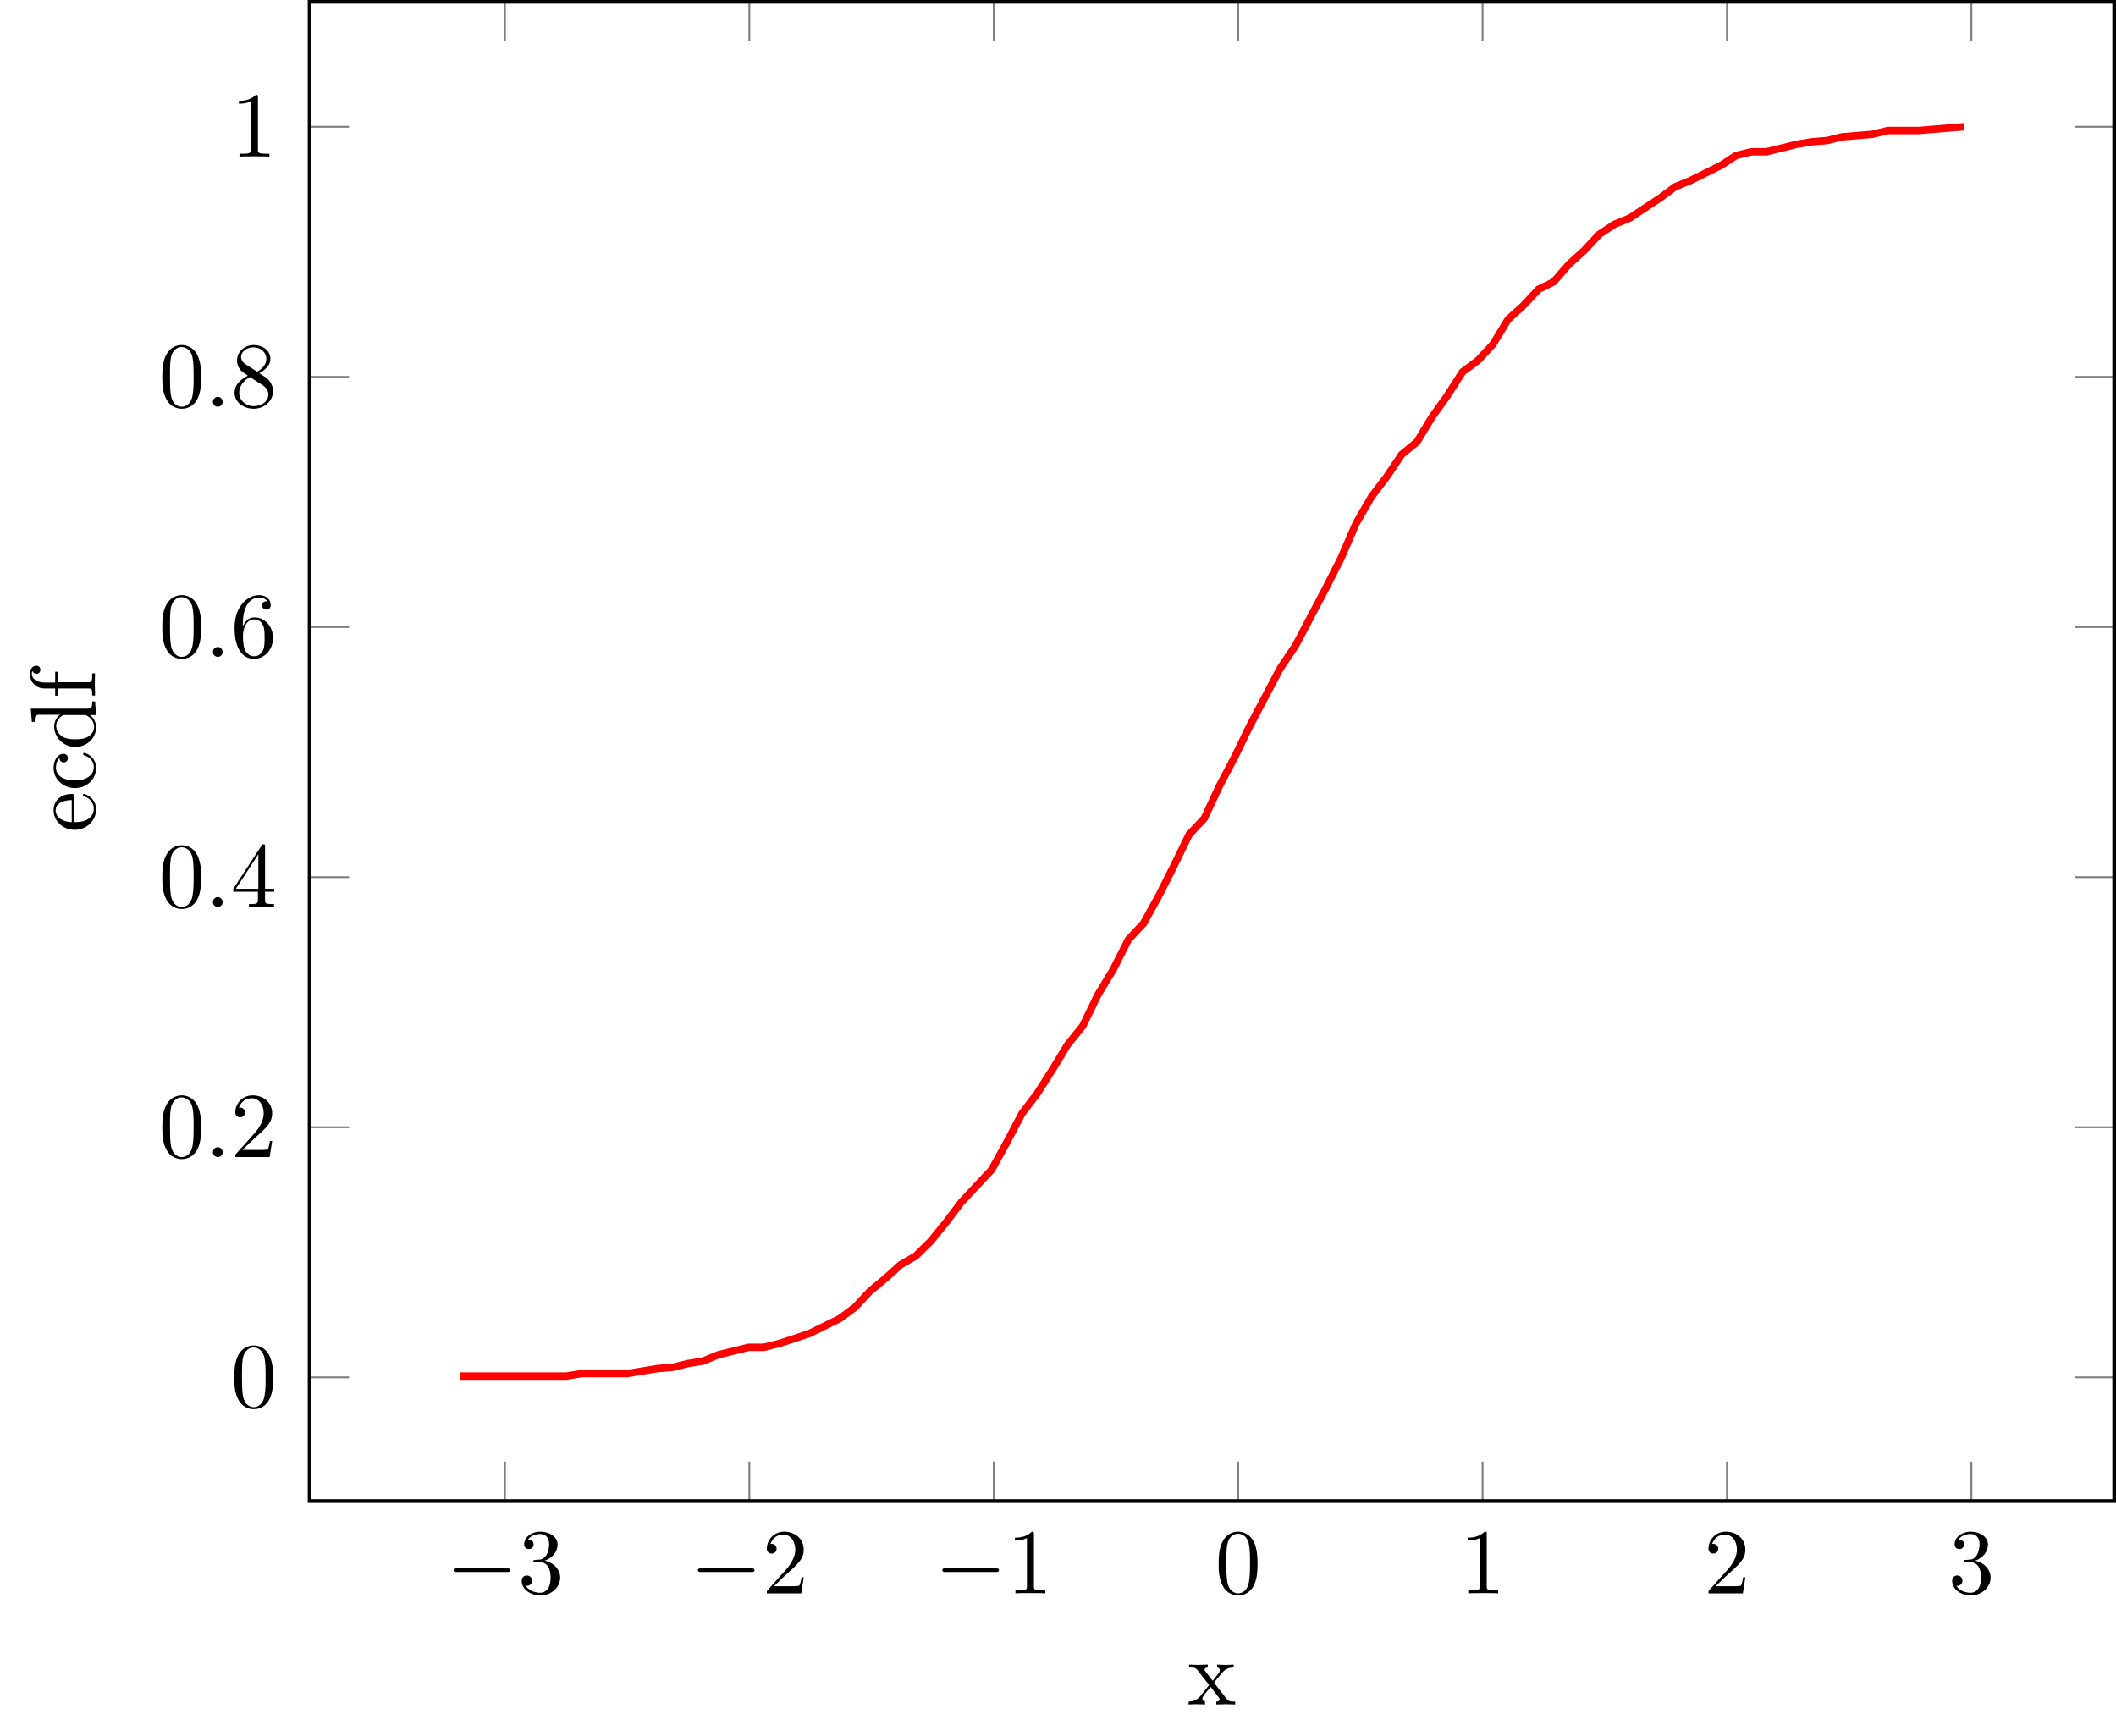
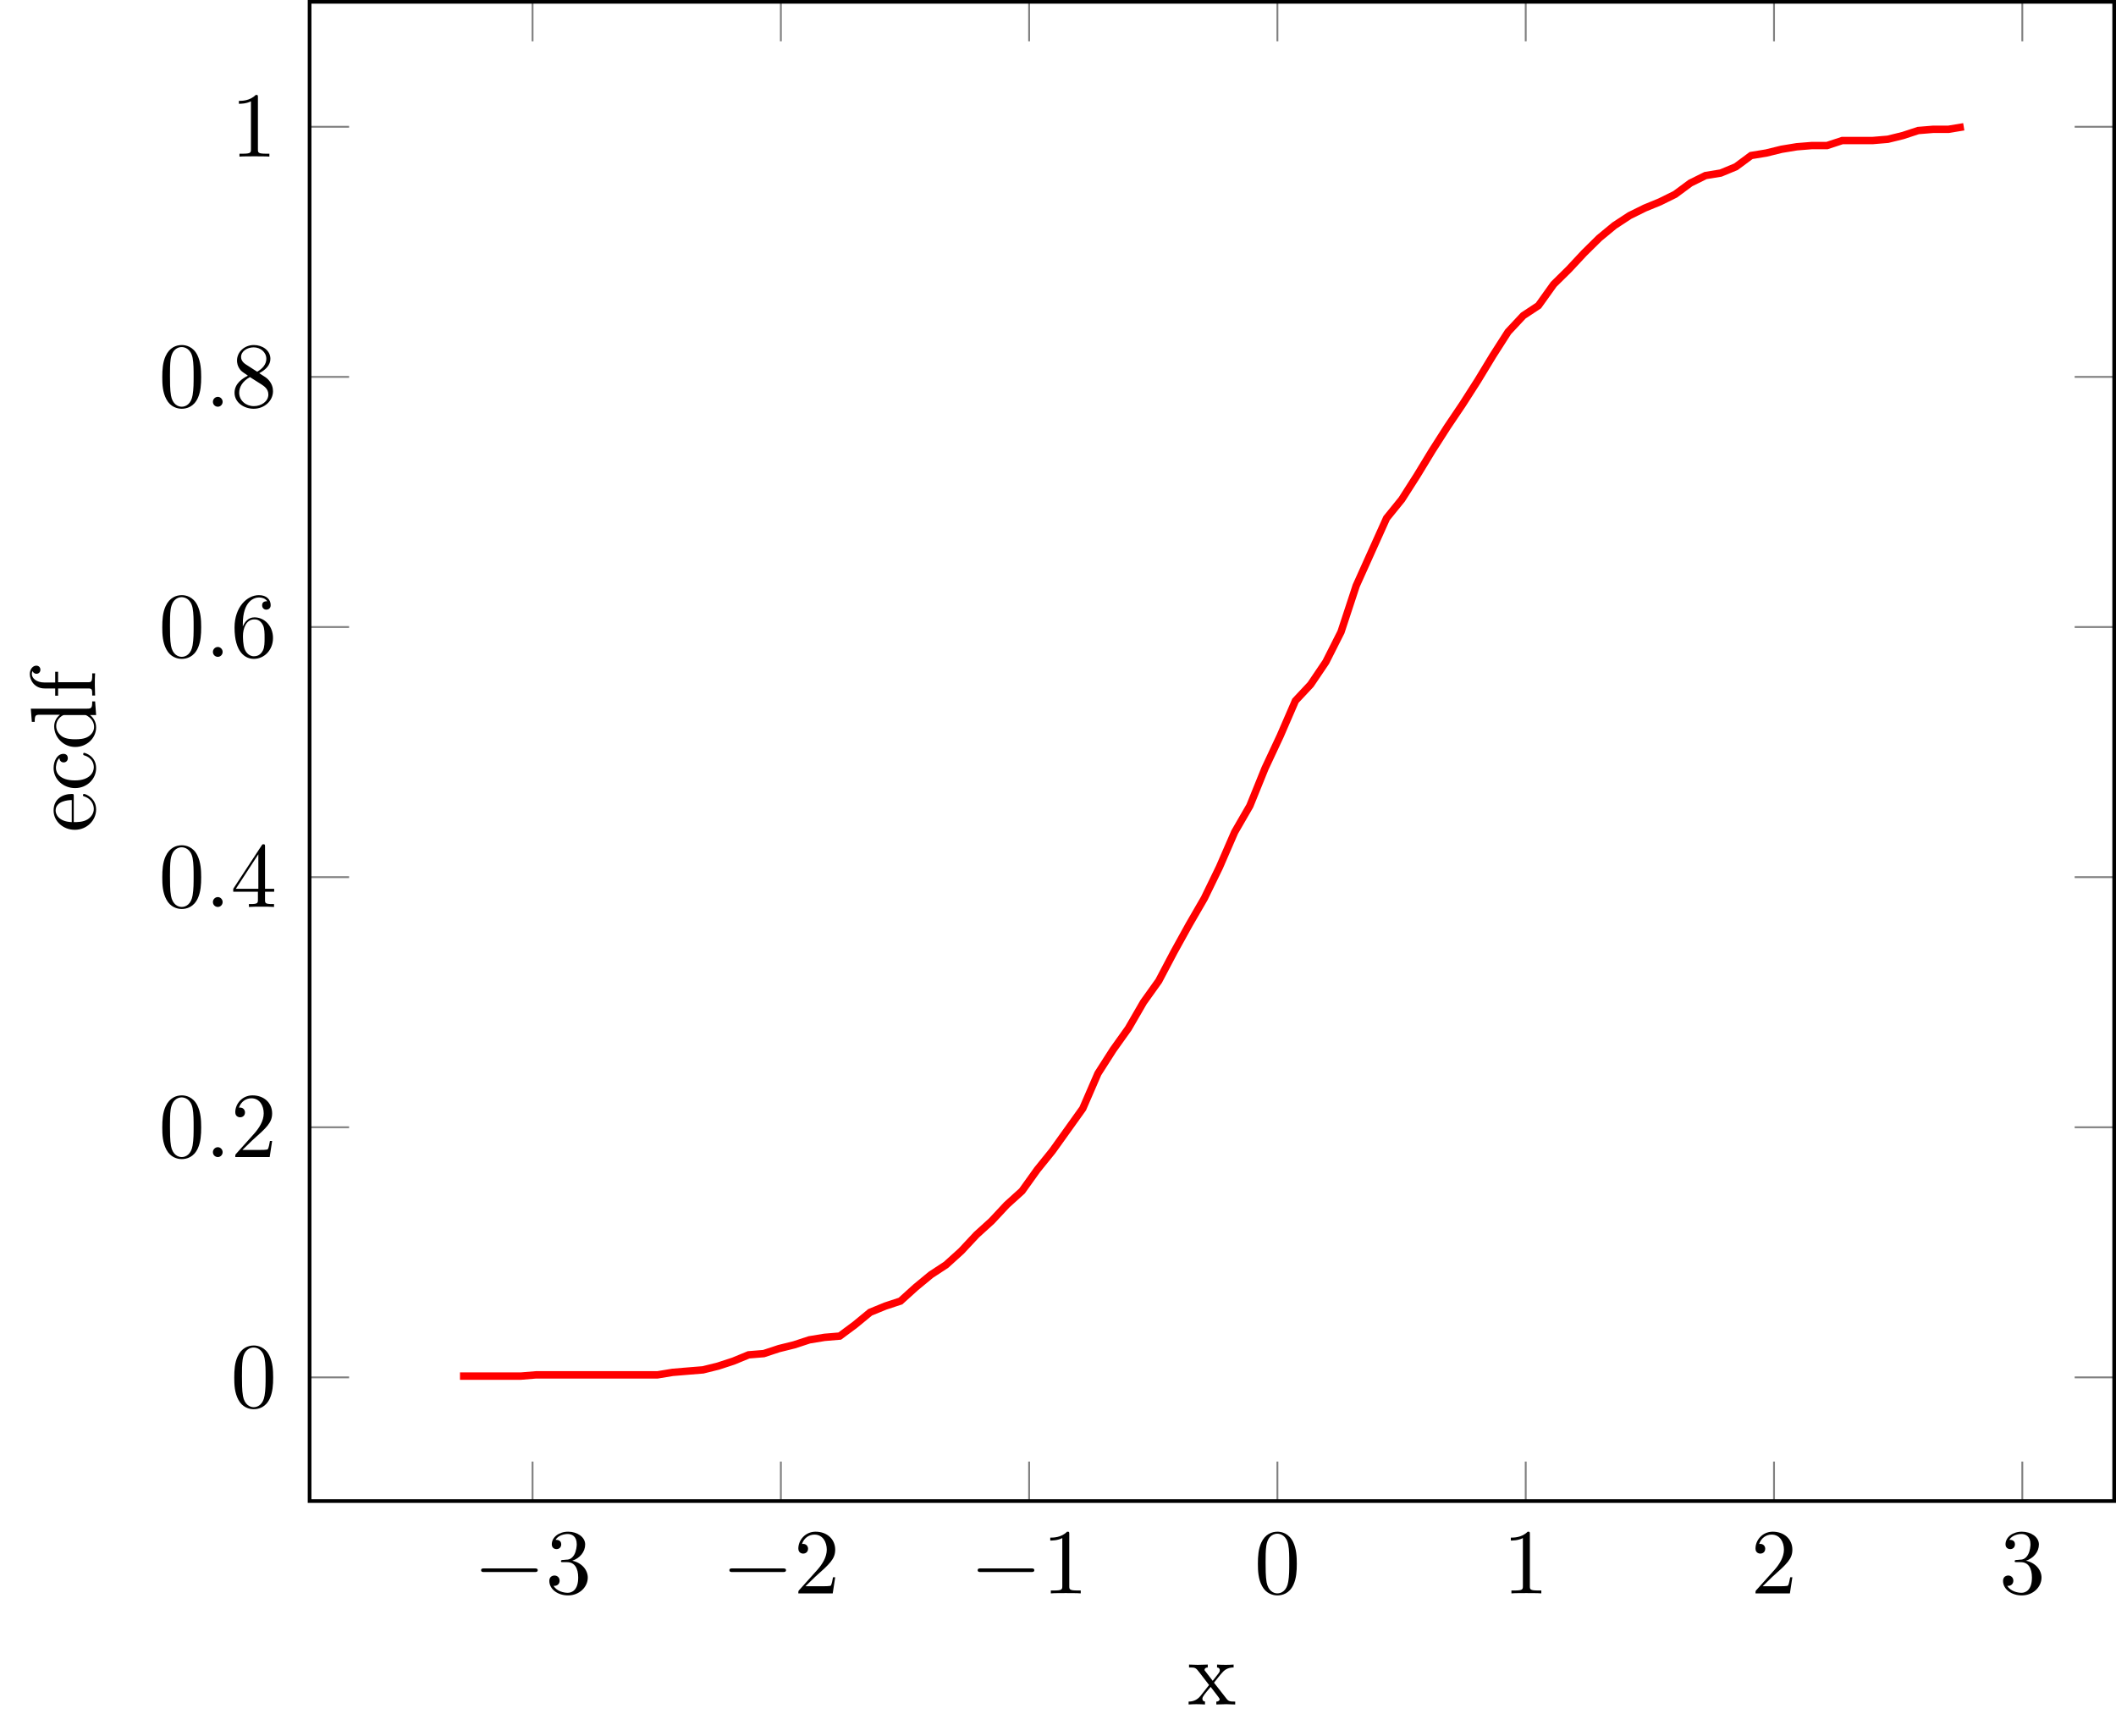
<svg xmlns="http://www.w3.org/2000/svg" xmlns:xlink="http://www.w3.org/1999/xlink" width="227.797pt" height="186.812pt" viewBox="0 0 227.797 186.812" version="1.1">
  <defs>
    <g>
      <symbol overflow="visible" id="glyph0-0">
        <path style="stroke:none;" d="" />
      </symbol>
      <symbol overflow="visible" id="glyph0-1">
        <path style="stroke:none;" d="M 6.562 -2.297 C 6.734 -2.297 6.922 -2.297 6.922 -2.5 C 6.922 -2.688 6.734 -2.688 6.562 -2.688 L 1.172 -2.688 C 1 -2.688 0.828 -2.688 0.828 -2.5 C 0.828 -2.297 1 -2.297 1.172 -2.297 Z M 6.562 -2.297 " />
      </symbol>
      <symbol overflow="visible" id="glyph1-0">
        <path style="stroke:none;" d="" />
      </symbol>
      <symbol overflow="visible" id="glyph1-1">
        <path style="stroke:none;" d="M 2.891 -3.516 C 3.703 -3.781 4.281 -4.469 4.281 -5.266 C 4.281 -6.078 3.406 -6.641 2.453 -6.641 C 1.453 -6.641 0.688 -6.047 0.688 -5.281 C 0.688 -4.953 0.906 -4.766 1.203 -4.766 C 1.5 -4.766 1.703 -4.984 1.703 -5.281 C 1.703 -5.766 1.234 -5.766 1.094 -5.766 C 1.391 -6.266 2.047 -6.391 2.406 -6.391 C 2.828 -6.391 3.375 -6.172 3.375 -5.281 C 3.375 -5.156 3.344 -4.578 3.094 -4.141 C 2.797 -3.656 2.453 -3.625 2.203 -3.625 C 2.125 -3.609 1.891 -3.594 1.812 -3.594 C 1.734 -3.578 1.672 -3.562 1.672 -3.469 C 1.672 -3.359 1.734 -3.359 1.906 -3.359 L 2.344 -3.359 C 3.156 -3.359 3.531 -2.688 3.531 -1.703 C 3.531 -0.344 2.844 -0.062 2.406 -0.062 C 1.969 -0.062 1.219 -0.234 0.875 -0.812 C 1.219 -0.766 1.531 -0.984 1.531 -1.359 C 1.531 -1.719 1.266 -1.922 0.984 -1.922 C 0.734 -1.922 0.422 -1.781 0.422 -1.344 C 0.422 -0.438 1.344 0.219 2.438 0.219 C 3.656 0.219 4.562 -0.688 4.562 -1.703 C 4.562 -2.516 3.922 -3.297 2.891 -3.516 Z M 2.891 -3.516 " />
      </symbol>
      <symbol overflow="visible" id="glyph1-2">
        <path style="stroke:none;" d="M 1.266 -0.766 L 2.328 -1.797 C 3.875 -3.172 4.469 -3.703 4.469 -4.703 C 4.469 -5.844 3.578 -6.641 2.359 -6.641 C 1.234 -6.641 0.5 -5.719 0.5 -4.828 C 0.5 -4.281 1 -4.281 1.031 -4.281 C 1.203 -4.281 1.547 -4.391 1.547 -4.812 C 1.547 -5.062 1.359 -5.328 1.016 -5.328 C 0.938 -5.328 0.922 -5.328 0.891 -5.312 C 1.109 -5.969 1.656 -6.328 2.234 -6.328 C 3.141 -6.328 3.562 -5.516 3.562 -4.703 C 3.562 -3.906 3.078 -3.125 2.516 -2.5 L 0.609 -0.375 C 0.5 -0.266 0.5 -0.234 0.5 0 L 4.203 0 L 4.469 -1.734 L 4.234 -1.734 C 4.172 -1.438 4.109 -1 4 -0.844 C 3.938 -0.766 3.281 -0.766 3.062 -0.766 Z M 1.266 -0.766 " />
      </symbol>
      <symbol overflow="visible" id="glyph1-3">
        <path style="stroke:none;" d="M 2.938 -6.375 C 2.938 -6.625 2.938 -6.641 2.703 -6.641 C 2.078 -6 1.203 -6 0.891 -6 L 0.891 -5.688 C 1.094 -5.688 1.672 -5.688 2.188 -5.953 L 2.188 -0.781 C 2.188 -0.422 2.156 -0.312 1.266 -0.312 L 0.953 -0.312 L 0.953 0 C 1.297 -0.031 2.156 -0.031 2.562 -0.031 C 2.953 -0.031 3.828 -0.031 4.172 0 L 4.172 -0.312 L 3.859 -0.312 C 2.953 -0.312 2.938 -0.422 2.938 -0.781 Z M 2.938 -6.375 " />
      </symbol>
      <symbol overflow="visible" id="glyph1-4">
        <path style="stroke:none;" d="M 4.578 -3.188 C 4.578 -3.984 4.531 -4.781 4.188 -5.516 C 3.734 -6.484 2.906 -6.641 2.5 -6.641 C 1.891 -6.641 1.172 -6.375 0.75 -5.453 C 0.438 -4.766 0.391 -3.984 0.391 -3.188 C 0.391 -2.438 0.422 -1.547 0.844 -0.781 C 1.266 0.016 2 0.219 2.484 0.219 C 3.016 0.219 3.781 0.016 4.219 -0.938 C 4.531 -1.625 4.578 -2.406 4.578 -3.188 Z M 2.484 0 C 2.094 0 1.5 -0.25 1.328 -1.203 C 1.219 -1.797 1.219 -2.719 1.219 -3.312 C 1.219 -3.953 1.219 -4.609 1.297 -5.141 C 1.484 -6.328 2.234 -6.422 2.484 -6.422 C 2.812 -6.422 3.469 -6.234 3.656 -5.25 C 3.766 -4.688 3.766 -3.938 3.766 -3.312 C 3.766 -2.562 3.766 -1.891 3.656 -1.25 C 3.5 -0.297 2.938 0 2.484 0 Z M 2.484 0 " />
      </symbol>
      <symbol overflow="visible" id="glyph1-5">
        <path style="stroke:none;" d="M 2.938 -1.641 L 2.938 -0.781 C 2.938 -0.422 2.906 -0.312 2.172 -0.312 L 1.969 -0.312 L 1.969 0 C 2.375 -0.031 2.891 -0.031 3.312 -0.031 C 3.734 -0.031 4.25 -0.031 4.672 0 L 4.672 -0.312 L 4.453 -0.312 C 3.719 -0.312 3.703 -0.422 3.703 -0.781 L 3.703 -1.641 L 4.688 -1.641 L 4.688 -1.953 L 3.703 -1.953 L 3.703 -6.484 C 3.703 -6.688 3.703 -6.75 3.531 -6.75 C 3.453 -6.75 3.422 -6.75 3.344 -6.625 L 0.281 -1.953 L 0.281 -1.641 Z M 2.984 -1.953 L 0.562 -1.953 L 2.984 -5.672 Z M 2.984 -1.953 " />
      </symbol>
      <symbol overflow="visible" id="glyph1-6">
        <path style="stroke:none;" d="M 1.312 -3.266 L 1.312 -3.516 C 1.312 -6.031 2.547 -6.391 3.062 -6.391 C 3.297 -6.391 3.719 -6.328 3.938 -5.984 C 3.781 -5.984 3.391 -5.984 3.391 -5.547 C 3.391 -5.234 3.625 -5.078 3.844 -5.078 C 4 -5.078 4.312 -5.172 4.312 -5.562 C 4.312 -6.156 3.875 -6.641 3.047 -6.641 C 1.766 -6.641 0.422 -5.359 0.422 -3.156 C 0.422 -0.484 1.578 0.219 2.5 0.219 C 3.609 0.219 4.562 -0.719 4.562 -2.031 C 4.562 -3.297 3.672 -4.25 2.562 -4.25 C 1.891 -4.25 1.516 -3.75 1.312 -3.266 Z M 2.5 -0.062 C 1.875 -0.062 1.578 -0.656 1.516 -0.812 C 1.328 -1.281 1.328 -2.078 1.328 -2.25 C 1.328 -3.031 1.656 -4.031 2.547 -4.031 C 2.719 -4.031 3.172 -4.031 3.484 -3.406 C 3.656 -3.047 3.656 -2.531 3.656 -2.047 C 3.656 -1.562 3.656 -1.062 3.484 -0.703 C 3.188 -0.109 2.734 -0.062 2.5 -0.062 Z M 2.5 -0.062 " />
      </symbol>
      <symbol overflow="visible" id="glyph1-7">
        <path style="stroke:none;" d="M 1.625 -4.562 C 1.172 -4.859 1.125 -5.188 1.125 -5.359 C 1.125 -5.969 1.781 -6.391 2.484 -6.391 C 3.203 -6.391 3.844 -5.875 3.844 -5.156 C 3.844 -4.578 3.453 -4.109 2.859 -3.766 Z M 3.078 -3.609 C 3.797 -3.984 4.281 -4.5 4.281 -5.156 C 4.281 -6.078 3.406 -6.641 2.5 -6.641 C 1.5 -6.641 0.688 -5.906 0.688 -4.969 C 0.688 -4.797 0.703 -4.344 1.125 -3.875 C 1.234 -3.766 1.609 -3.516 1.859 -3.344 C 1.281 -3.047 0.422 -2.5 0.422 -1.5 C 0.422 -0.453 1.438 0.219 2.484 0.219 C 3.609 0.219 4.562 -0.609 4.562 -1.672 C 4.562 -2.031 4.453 -2.484 4.062 -2.906 C 3.875 -3.109 3.719 -3.203 3.078 -3.609 Z M 2.078 -3.188 L 3.312 -2.406 C 3.594 -2.219 4.062 -1.922 4.062 -1.312 C 4.062 -0.578 3.312 -0.062 2.5 -0.062 C 1.641 -0.062 0.922 -0.672 0.922 -1.5 C 0.922 -2.078 1.234 -2.719 2.078 -3.188 Z M 2.078 -3.188 " />
      </symbol>
      <symbol overflow="visible" id="glyph1-8">
        <path style="stroke:none;" d="M 2.859 -2.344 C 3.156 -2.719 3.531 -3.203 3.781 -3.469 C 4.094 -3.828 4.5 -3.984 4.969 -3.984 L 4.969 -4.297 C 4.703 -4.281 4.406 -4.266 4.141 -4.266 C 3.844 -4.266 3.312 -4.281 3.188 -4.297 L 3.188 -3.984 C 3.406 -3.969 3.484 -3.844 3.484 -3.672 C 3.484 -3.516 3.375 -3.391 3.328 -3.328 L 2.719 -2.547 L 1.938 -3.562 C 1.844 -3.656 1.844 -3.672 1.844 -3.734 C 1.844 -3.891 2 -3.984 2.188 -3.984 L 2.188 -4.297 C 1.938 -4.281 1.281 -4.266 1.109 -4.266 C 0.906 -4.266 0.438 -4.281 0.172 -4.297 L 0.172 -3.984 C 0.875 -3.984 0.875 -3.984 1.344 -3.375 L 2.328 -2.094 L 1.391 -0.906 C 0.922 -0.328 0.328 -0.312 0.125 -0.312 L 0.125 0 C 0.375 -0.016 0.688 -0.031 0.953 -0.031 C 1.234 -0.031 1.656 -0.016 1.891 0 L 1.891 -0.312 C 1.672 -0.344 1.609 -0.469 1.609 -0.625 C 1.609 -0.844 1.891 -1.172 2.5 -1.891 L 3.266 -0.891 C 3.344 -0.781 3.469 -0.625 3.469 -0.562 C 3.469 -0.469 3.375 -0.312 3.109 -0.312 L 3.109 0 C 3.406 -0.016 3.969 -0.031 4.188 -0.031 C 4.453 -0.031 4.844 -0.016 5.141 0 L 5.141 -0.312 C 4.609 -0.312 4.422 -0.328 4.203 -0.625 Z M 2.859 -2.344 " />
      </symbol>
      <symbol overflow="visible" id="glyph2-0">
        <path style="stroke:none;" d="" />
      </symbol>
      <symbol overflow="visible" id="glyph2-1">
        <path style="stroke:none;" d="M 1.906 -0.531 C 1.906 -0.812 1.672 -1.062 1.391 -1.062 C 1.094 -1.062 0.859 -0.812 0.859 -0.531 C 0.859 -0.234 1.094 0 1.391 0 C 1.672 0 1.906 -0.234 1.906 -0.531 Z M 1.906 -0.531 " />
      </symbol>
      <symbol overflow="visible" id="glyph3-0">
        <path style="stroke:none;" d="" />
      </symbol>
      <symbol overflow="visible" id="glyph3-1">
        <path style="stroke:none;" d="M -2.516 -1.109 C -4 -1.172 -4.25 -2.016 -4.25 -2.359 C -4.25 -3.375 -2.906 -3.484 -2.516 -3.484 Z M -2.297 -1.109 L -2.297 -3.891 C -2.297 -4.109 -2.297 -4.141 -2.516 -4.141 C -3.5 -4.141 -4.469 -3.594 -4.469 -2.359 C -4.469 -1.203 -3.438 -0.281 -2.188 -0.281 C -0.859 -0.281 0.109 -1.328 0.109 -2.469 C 0.109 -3.688 -1 -4.141 -1.188 -4.141 C -1.281 -4.141 -1.312 -4.062 -1.312 -4 C -1.312 -3.922 -1.25 -3.891 -1.172 -3.875 C -0.141 -3.531 -0.141 -2.625 -0.141 -2.531 C -0.141 -2.031 -0.438 -1.641 -0.812 -1.406 C -1.281 -1.109 -1.938 -1.109 -2.297 -1.109 Z M -2.297 -1.109 " />
      </symbol>
      <symbol overflow="visible" id="glyph3-2">
        <path style="stroke:none;" d="M -2.172 -1.172 C -3.797 -1.172 -4.219 -1.984 -4.219 -2.516 C -4.219 -2.609 -4.203 -3.234 -3.844 -3.578 C -3.812 -3.172 -3.516 -3.109 -3.391 -3.109 C -3.125 -3.109 -2.938 -3.297 -2.938 -3.562 C -2.938 -3.828 -3.094 -4.031 -3.406 -4.031 C -4.078 -4.031 -4.469 -3.266 -4.469 -2.5 C -4.469 -1.25 -3.391 -0.344 -2.156 -0.344 C -0.875 -0.344 0.109 -1.328 0.109 -2.484 C 0.109 -3.812 -1.094 -4.141 -1.188 -4.141 C -1.281 -4.141 -1.281 -4.031 -1.281 -4 C -1.281 -3.922 -1.25 -3.891 -1.188 -3.875 C -0.266 -3.594 -0.141 -2.938 -0.141 -2.578 C -0.141 -2.047 -0.562 -1.172 -2.172 -1.172 Z M -2.172 -1.172 " />
      </symbol>
      <symbol overflow="visible" id="glyph3-3">
        <path style="stroke:none;" d="M -0.547 -3.781 L 0.109 -3.781 L 0 -5.25 L -0.312 -5.25 C -0.312 -4.562 -0.375 -4.469 -0.875 -4.469 L -6.922 -4.469 L -6.812 -3.047 L -6.5 -3.047 C -6.5 -3.734 -6.438 -3.812 -5.938 -3.812 L -3.781 -3.812 C -4.141 -3.531 -4.406 -3.094 -4.406 -2.562 C -4.406 -1.391 -3.422 -0.344 -2.141 -0.344 C -0.875 -0.344 0.109 -1.312 0.109 -2.453 C 0.109 -3.094 -0.234 -3.531 -0.547 -3.781 Z M -3.219 -3.781 L -1.172 -3.781 C -1 -3.781 -0.984 -3.781 -0.812 -3.672 C -0.328 -3.375 -0.109 -2.938 -0.109 -2.5 C -0.109 -2.047 -0.375 -1.688 -0.75 -1.453 C -1.156 -1.203 -1.719 -1.172 -2.141 -1.172 C -2.5 -1.172 -3.094 -1.188 -3.547 -1.469 C -3.859 -1.688 -4.188 -2.062 -4.188 -2.609 C -4.188 -2.953 -4.031 -3.375 -3.594 -3.672 C -3.422 -3.781 -3.406 -3.781 -3.219 -3.781 Z M -3.219 -3.781 " />
      </symbol>
      <symbol overflow="visible" id="glyph3-4">
        <path style="stroke:none;" d="M -4.297 -1.75 L -5.453 -1.75 C -6.328 -1.75 -6.812 -2.219 -6.812 -2.656 C -6.812 -2.688 -6.812 -2.844 -6.734 -2.984 C -6.703 -2.875 -6.562 -2.688 -6.312 -2.688 C -6.094 -2.688 -5.891 -2.844 -5.891 -3.125 C -5.891 -3.406 -6.094 -3.562 -6.328 -3.562 C -6.703 -3.562 -7.031 -3.188 -7.031 -2.656 C -7.031 -1.969 -6.5 -1.109 -5.438 -1.109 L -4.297 -1.109 L -4.297 -0.328 L -3.984 -0.328 L -3.984 -1.109 L -0.75 -1.109 C -0.312 -1.109 -0.312 -1 -0.312 -0.344 L 0 -0.344 C -0.016 -0.734 -0.031 -1.203 -0.031 -1.469 C -0.031 -1.875 -0.031 -2.344 0 -2.734 L -0.312 -2.734 L -0.312 -2.531 C -0.312 -1.797 -0.422 -1.781 -0.781 -1.781 L -3.984 -1.781 L -3.984 -2.906 L -4.297 -2.906 Z M -4.297 -1.75 " />
      </symbol>
    </g>
    <clipPath id="clip1">
      <path d="M 33 13 L 227.797 13 L 227.797 149 L 33 149 Z M 33 13 " />
    </clipPath>
    <clipPath id="clip2">
      <path d="M 33 0 L 227.797 0 L 227.797 162 L 33 162 Z M 33 0 " />
    </clipPath>
  </defs>
  <g id="surface1">
-     <path style="fill:none;stroke-width:0.199;stroke-linecap:butt;stroke-linejoin:miter;stroke:rgb(50%,50%,50%);stroke-opacity:1;stroke-miterlimit:10;" d="M 4.84 -13.449 L 4.84 -9.199 M 31.153 -13.449 L 31.153 -9.199 M 57.465 -13.449 L 57.465 -9.199 M 83.774 -13.449 L 83.774 -9.199 M 110.086 -13.449 L 110.086 -9.199 M 136.399 -13.449 L 136.399 -9.199 M 162.711 -13.449 L 162.711 -9.199 M 4.84 147.946 L 4.84 143.692 M 31.153 147.946 L 31.153 143.692 M 57.465 147.946 L 57.465 143.692 M 83.774 147.946 L 83.774 143.692 M 110.086 147.946 L 110.086 143.692 M 136.399 147.946 L 136.399 143.692 M 162.711 147.946 L 162.711 143.692 " transform="matrix(1,0,0,-1,49.519,148.141)" />
+     <path style="fill:none;stroke-width:0.199;stroke-linecap:butt;stroke-linejoin:miter;stroke:rgb(50%,50%,50%);stroke-opacity:1;stroke-miterlimit:10;" d="M 7.813 -13.449 L 7.813 -9.199 M 34.544 -13.449 L 34.544 -9.199 M 61.27 -13.449 L 61.27 -9.199 M 88.001 -13.449 L 88.001 -9.199 M 114.731 -13.449 L 114.731 -9.199 M 141.461 -13.449 L 141.461 -9.199 M 168.192 -13.449 L 168.192 -9.199 M 7.813 147.946 L 7.813 143.692 M 34.544 147.946 L 34.544 143.692 M 61.27 147.946 L 61.27 143.692 M 88.001 147.946 L 88.001 143.692 M 114.731 147.946 L 114.731 143.692 M 141.461 147.946 L 141.461 143.692 M 168.192 147.946 L 168.192 143.692 " transform="matrix(1,0,0,-1,49.519,148.141)" />
    <g clip-path="url(#clip1)" clip-rule="nonzero">
      <path style="fill:none;stroke-width:0.199;stroke-linecap:butt;stroke-linejoin:miter;stroke:rgb(50%,50%,50%);stroke-opacity:1;stroke-miterlimit:10;" d="M -16.191 -0.136 L -11.937 -0.136 M -16.191 26.789 L -11.937 26.789 M -16.191 53.715 L -11.937 53.715 M -16.191 80.641 L -11.937 80.641 M -16.191 107.567 L -11.937 107.567 M -16.191 134.493 L -11.937 134.493 M 178.083 -0.136 L 173.829 -0.136 M 178.083 26.789 L 173.829 26.789 M 178.083 53.715 L 173.829 53.715 M 178.083 80.641 L 173.829 80.641 M 178.083 107.567 L 173.829 107.567 M 178.083 134.493 L 173.829 134.493 " transform="matrix(1,0,0,-1,49.519,148.141)" />
    </g>
    <g clip-path="url(#clip2)" clip-rule="nonzero">
      <path style="fill:none;stroke-width:0.399;stroke-linecap:butt;stroke-linejoin:miter;stroke:rgb(0%,0%,0%);stroke-opacity:1;stroke-miterlimit:10;" d="M -16.191 -13.449 L -16.191 147.946 L 178.083 147.946 L 178.083 -13.449 Z M -16.191 -13.449 " transform="matrix(1,0,0,-1,49.519,148.141)" />
    </g>
    <g style="fill:rgb(0%,0%,0%);fill-opacity:1;">
-       <use xlink:href="#glyph0-1" x="47.994" y="171.531" />
+       <use xlink:href="#glyph0-1" x="50.966" y="171.531" />
    </g>
    <g style="fill:rgb(0%,0%,0%);fill-opacity:1;">
-       <use xlink:href="#glyph1-1" x="55.743" y="171.531" />
+       <use xlink:href="#glyph1-1" x="58.715" y="171.531" />
    </g>
    <g style="fill:rgb(0%,0%,0%);fill-opacity:1;">
-       <use xlink:href="#glyph0-1" x="74.306" y="171.531" />
+       <use xlink:href="#glyph0-1" x="77.696" y="171.531" />
    </g>
    <g style="fill:rgb(0%,0%,0%);fill-opacity:1;">
-       <use xlink:href="#glyph1-2" x="82.054" y="171.531" />
+       <use xlink:href="#glyph1-2" x="85.444" y="171.531" />
    </g>
    <g style="fill:rgb(0%,0%,0%);fill-opacity:1;">
-       <use xlink:href="#glyph0-1" x="100.617" y="171.531" />
+       <use xlink:href="#glyph0-1" x="104.425" y="171.531" />
    </g>
    <g style="fill:rgb(0%,0%,0%);fill-opacity:1;">
-       <use xlink:href="#glyph1-3" x="108.366" y="171.531" />
+       <use xlink:href="#glyph1-3" x="112.174" y="171.531" />
    </g>
    <g style="fill:rgb(0%,0%,0%);fill-opacity:1;">
-       <use xlink:href="#glyph1-4" x="130.802" y="171.531" />
+       <use xlink:href="#glyph1-4" x="135.028" y="171.531" />
    </g>
    <g style="fill:rgb(0%,0%,0%);fill-opacity:1;">
-       <use xlink:href="#glyph1-3" x="157.114" y="171.531" />
+       <use xlink:href="#glyph1-3" x="161.758" y="171.531" />
    </g>
    <g style="fill:rgb(0%,0%,0%);fill-opacity:1;">
-       <use xlink:href="#glyph1-2" x="183.425" y="171.531" />
+       <use xlink:href="#glyph1-2" x="188.487" y="171.531" />
    </g>
    <g style="fill:rgb(0%,0%,0%);fill-opacity:1;">
-       <use xlink:href="#glyph1-1" x="209.736" y="171.531" />
+       <use xlink:href="#glyph1-1" x="215.216" y="171.531" />
    </g>
    <g style="fill:rgb(0%,0%,0%);fill-opacity:1;">
      <use xlink:href="#glyph1-4" x="24.828" y="151.486" />
    </g>
    <g style="fill:rgb(0%,0%,0%);fill-opacity:1;">
      <use xlink:href="#glyph1-4" x="17.079" y="124.561" />
    </g>
    <g style="fill:rgb(0%,0%,0%);fill-opacity:1;">
      <use xlink:href="#glyph2-1" x="22.061" y="124.561" />
    </g>
    <g style="fill:rgb(0%,0%,0%);fill-opacity:1;">
      <use xlink:href="#glyph1-2" x="24.828" y="124.561" />
    </g>
    <g style="fill:rgb(0%,0%,0%);fill-opacity:1;">
      <use xlink:href="#glyph1-4" x="17.079" y="97.635" />
    </g>
    <g style="fill:rgb(0%,0%,0%);fill-opacity:1;">
      <use xlink:href="#glyph2-1" x="22.061" y="97.635" />
    </g>
    <g style="fill:rgb(0%,0%,0%);fill-opacity:1;">
      <use xlink:href="#glyph1-5" x="24.828" y="97.635" />
    </g>
    <g style="fill:rgb(0%,0%,0%);fill-opacity:1;">
      <use xlink:href="#glyph1-4" x="17.079" y="70.71" />
    </g>
    <g style="fill:rgb(0%,0%,0%);fill-opacity:1;">
      <use xlink:href="#glyph2-1" x="22.061" y="70.71" />
    </g>
    <g style="fill:rgb(0%,0%,0%);fill-opacity:1;">
      <use xlink:href="#glyph1-6" x="24.828" y="70.71" />
    </g>
    <g style="fill:rgb(0%,0%,0%);fill-opacity:1;">
      <use xlink:href="#glyph1-4" x="17.079" y="43.784" />
    </g>
    <g style="fill:rgb(0%,0%,0%);fill-opacity:1;">
      <use xlink:href="#glyph2-1" x="22.061" y="43.784" />
    </g>
    <g style="fill:rgb(0%,0%,0%);fill-opacity:1;">
      <use xlink:href="#glyph1-7" x="24.828" y="43.784" />
    </g>
    <g style="fill:rgb(0%,0%,0%);fill-opacity:1;">
      <use xlink:href="#glyph1-3" x="24.828" y="16.859" />
    </g>
-     <path style="fill:none;stroke-width:0.797;stroke-linecap:butt;stroke-linejoin:miter;stroke:rgb(100%,0%,0%);stroke-opacity:1;stroke-miterlimit:10;" d="M 0.001 0 L 11.446 0 L 13.083 0.27 L 17.989 0.27 L 19.622 0.539 L 21.258 0.809 L 22.895 0.942 L 24.528 1.348 L 26.165 1.614 L 27.801 2.289 L 29.434 2.692 L 31.071 3.098 L 32.704 3.098 L 34.34 3.5 L 35.977 4.039 L 37.61 4.579 L 39.247 5.387 L 40.883 6.192 L 42.516 7.403 L 44.153 9.157 L 45.786 10.5 L 47.422 11.981 L 49.059 12.926 L 50.692 14.539 L 52.329 16.559 L 53.965 18.715 L 55.598 20.465 L 57.235 22.215 L 58.868 25.176 L 60.504 28.274 L 62.141 30.426 L 63.774 32.985 L 65.411 35.676 L 67.047 37.696 L 68.68 41.063 L 70.317 43.754 L 71.95 46.985 L 73.586 48.735 L 75.223 51.696 L 76.856 54.93 L 78.493 58.293 L 80.129 60.043 L 81.762 63.543 L 83.399 66.641 L 85.032 70.008 L 86.668 73.102 L 88.305 76.2 L 89.938 78.621 L 93.211 84.817 L 94.844 88.047 L 96.481 91.817 L 98.114 94.645 L 99.751 96.797 L 101.387 99.223 L 103.02 100.567 L 104.657 103.262 L 106.293 105.547 L 107.926 108.106 L 109.563 109.317 L 111.196 111.067 L 112.833 113.762 L 114.469 115.243 L 116.102 116.993 L 117.739 117.801 L 119.376 119.684 L 121.008 121.164 L 122.645 122.914 L 124.278 123.993 L 125.915 124.664 L 127.551 125.743 L 129.184 126.821 L 130.821 128.032 L 132.458 128.703 L 134.09 129.512 L 135.727 130.321 L 137.364 131.399 L 138.997 131.801 L 140.633 131.801 L 142.266 132.203 L 143.903 132.61 L 145.54 132.879 L 147.172 133.012 L 148.809 133.418 L 150.446 133.551 L 152.079 133.688 L 153.715 134.09 L 156.985 134.09 L 158.622 134.223 L 160.254 134.36 L 161.891 134.493 " transform="matrix(1,0,0,-1,49.519,148.141)" />
+     <path style="fill:none;stroke-width:0.797;stroke-linecap:butt;stroke-linejoin:miter;stroke:rgb(100%,0%,0%);stroke-opacity:1;stroke-miterlimit:10;" d="M 0.001 0 L 6.54 0 L 8.176 0.133 L 21.258 0.133 L 22.895 0.403 L 24.528 0.539 L 26.165 0.672 L 27.801 1.079 L 29.434 1.614 L 31.071 2.289 L 32.704 2.422 L 34.34 2.961 L 35.977 3.368 L 37.61 3.903 L 39.247 4.172 L 40.883 4.309 L 42.516 5.52 L 44.153 6.868 L 45.786 7.539 L 47.422 8.079 L 49.059 9.559 L 50.692 10.907 L 52.329 11.981 L 53.965 13.461 L 55.598 15.211 L 57.235 16.696 L 58.868 18.446 L 60.504 19.926 L 62.141 22.215 L 63.774 24.235 L 65.411 26.52 L 67.047 28.809 L 68.68 32.578 L 70.317 35.137 L 71.95 37.426 L 73.586 40.254 L 75.223 42.543 L 76.856 45.641 L 78.493 48.602 L 80.129 51.43 L 81.762 54.793 L 83.399 58.563 L 85.032 61.391 L 86.668 65.43 L 88.305 68.93 L 89.938 72.7 L 91.575 74.45 L 93.211 76.871 L 94.844 80.106 L 96.481 85.086 L 98.114 88.719 L 99.751 92.356 L 101.387 94.375 L 103.02 96.934 L 104.657 99.625 L 106.293 102.184 L 107.926 104.606 L 109.563 107.164 L 111.196 109.856 L 112.833 112.414 L 114.469 114.164 L 116.102 115.243 L 117.739 117.532 L 119.376 119.145 L 121.008 120.895 L 122.645 122.512 L 124.278 123.86 L 125.915 124.934 L 127.551 125.743 L 129.184 126.414 L 130.821 127.223 L 132.458 128.434 L 134.09 129.243 L 135.727 129.512 L 137.36 130.188 L 138.997 131.399 L 140.633 131.668 L 142.266 132.071 L 143.903 132.34 L 145.54 132.473 L 147.172 132.473 L 148.809 133.012 L 152.079 133.012 L 153.715 133.149 L 155.348 133.551 L 156.985 134.09 L 158.622 134.223 L 160.254 134.223 L 161.891 134.493 " transform="matrix(1,0,0,-1,49.519,148.141)" />
    <g style="fill:rgb(0%,0%,0%);fill-opacity:1;">
      <use xlink:href="#glyph1-8" x="127.834" y="183.491" />
    </g>
    <g style="fill:rgb(0%,0%,0%);fill-opacity:1;">
      <use xlink:href="#glyph3-1" x="10.239" y="89.612" />
      <use xlink:href="#glyph3-2" x="10.239" y="85.185" />
      <use xlink:href="#glyph3-3" x="10.239" y="80.757" />
      <use xlink:href="#glyph3-4" x="10.239" y="75.222" />
    </g>
  </g>
</svg>
